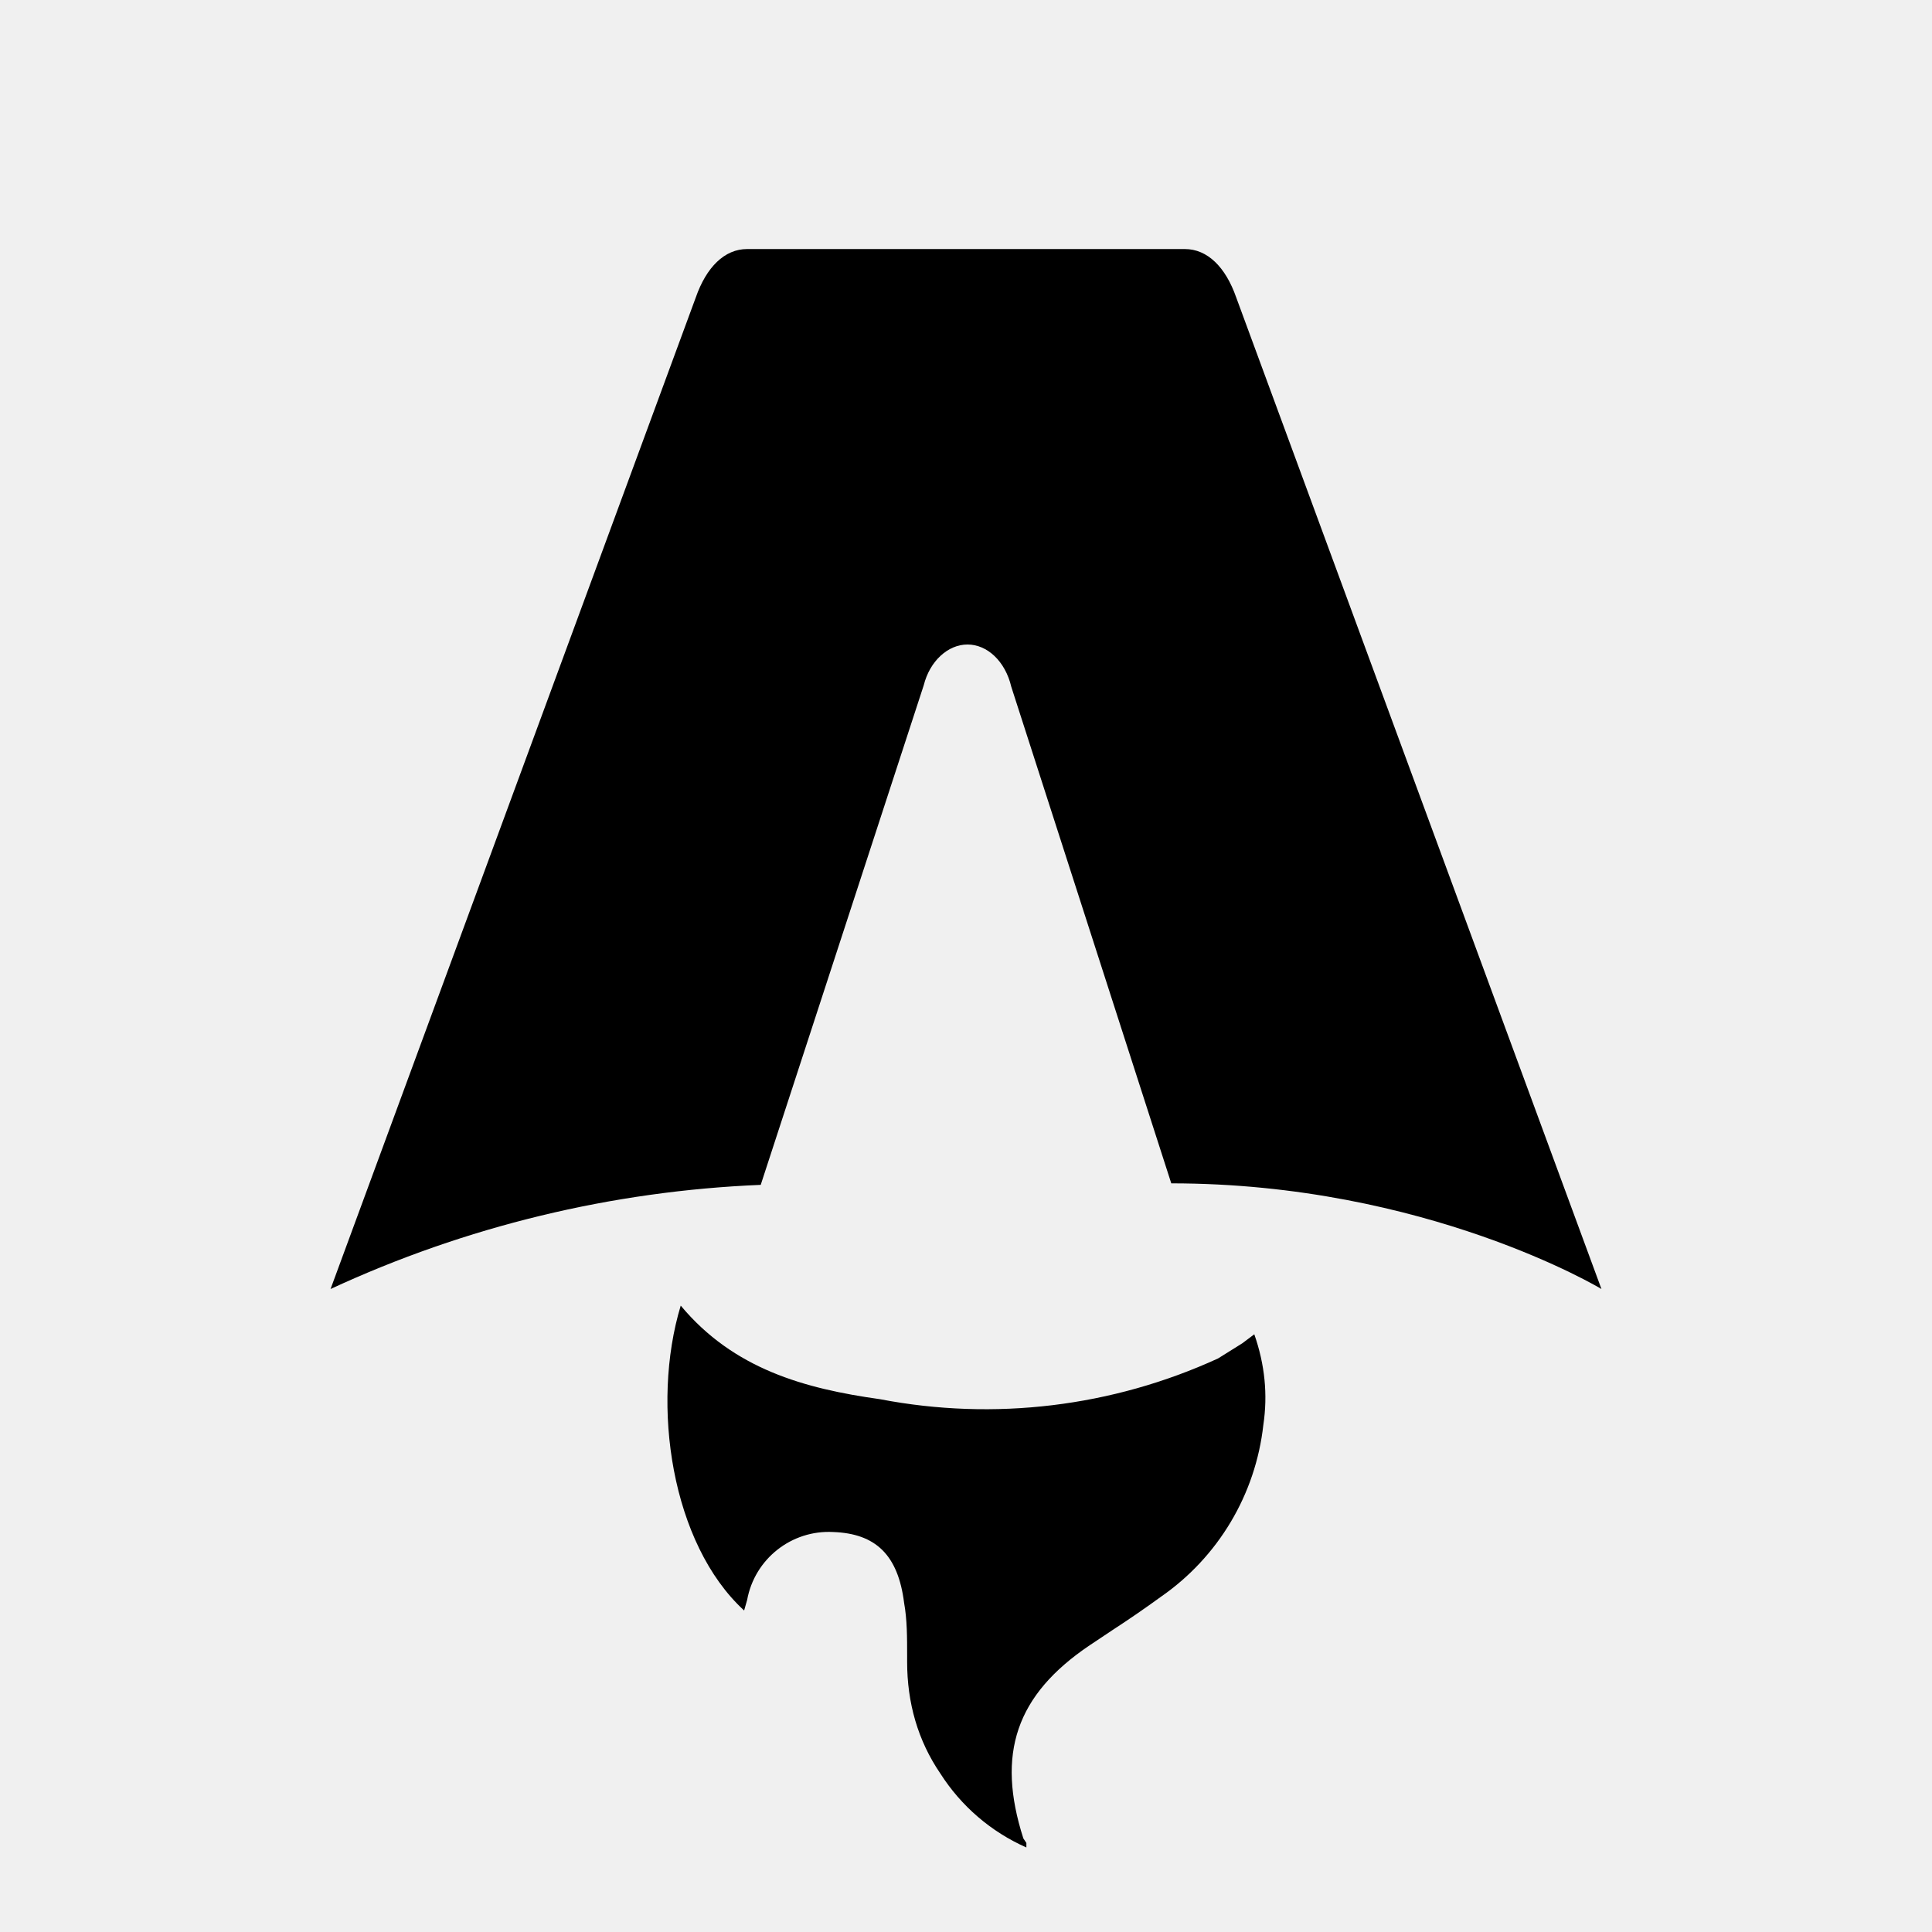
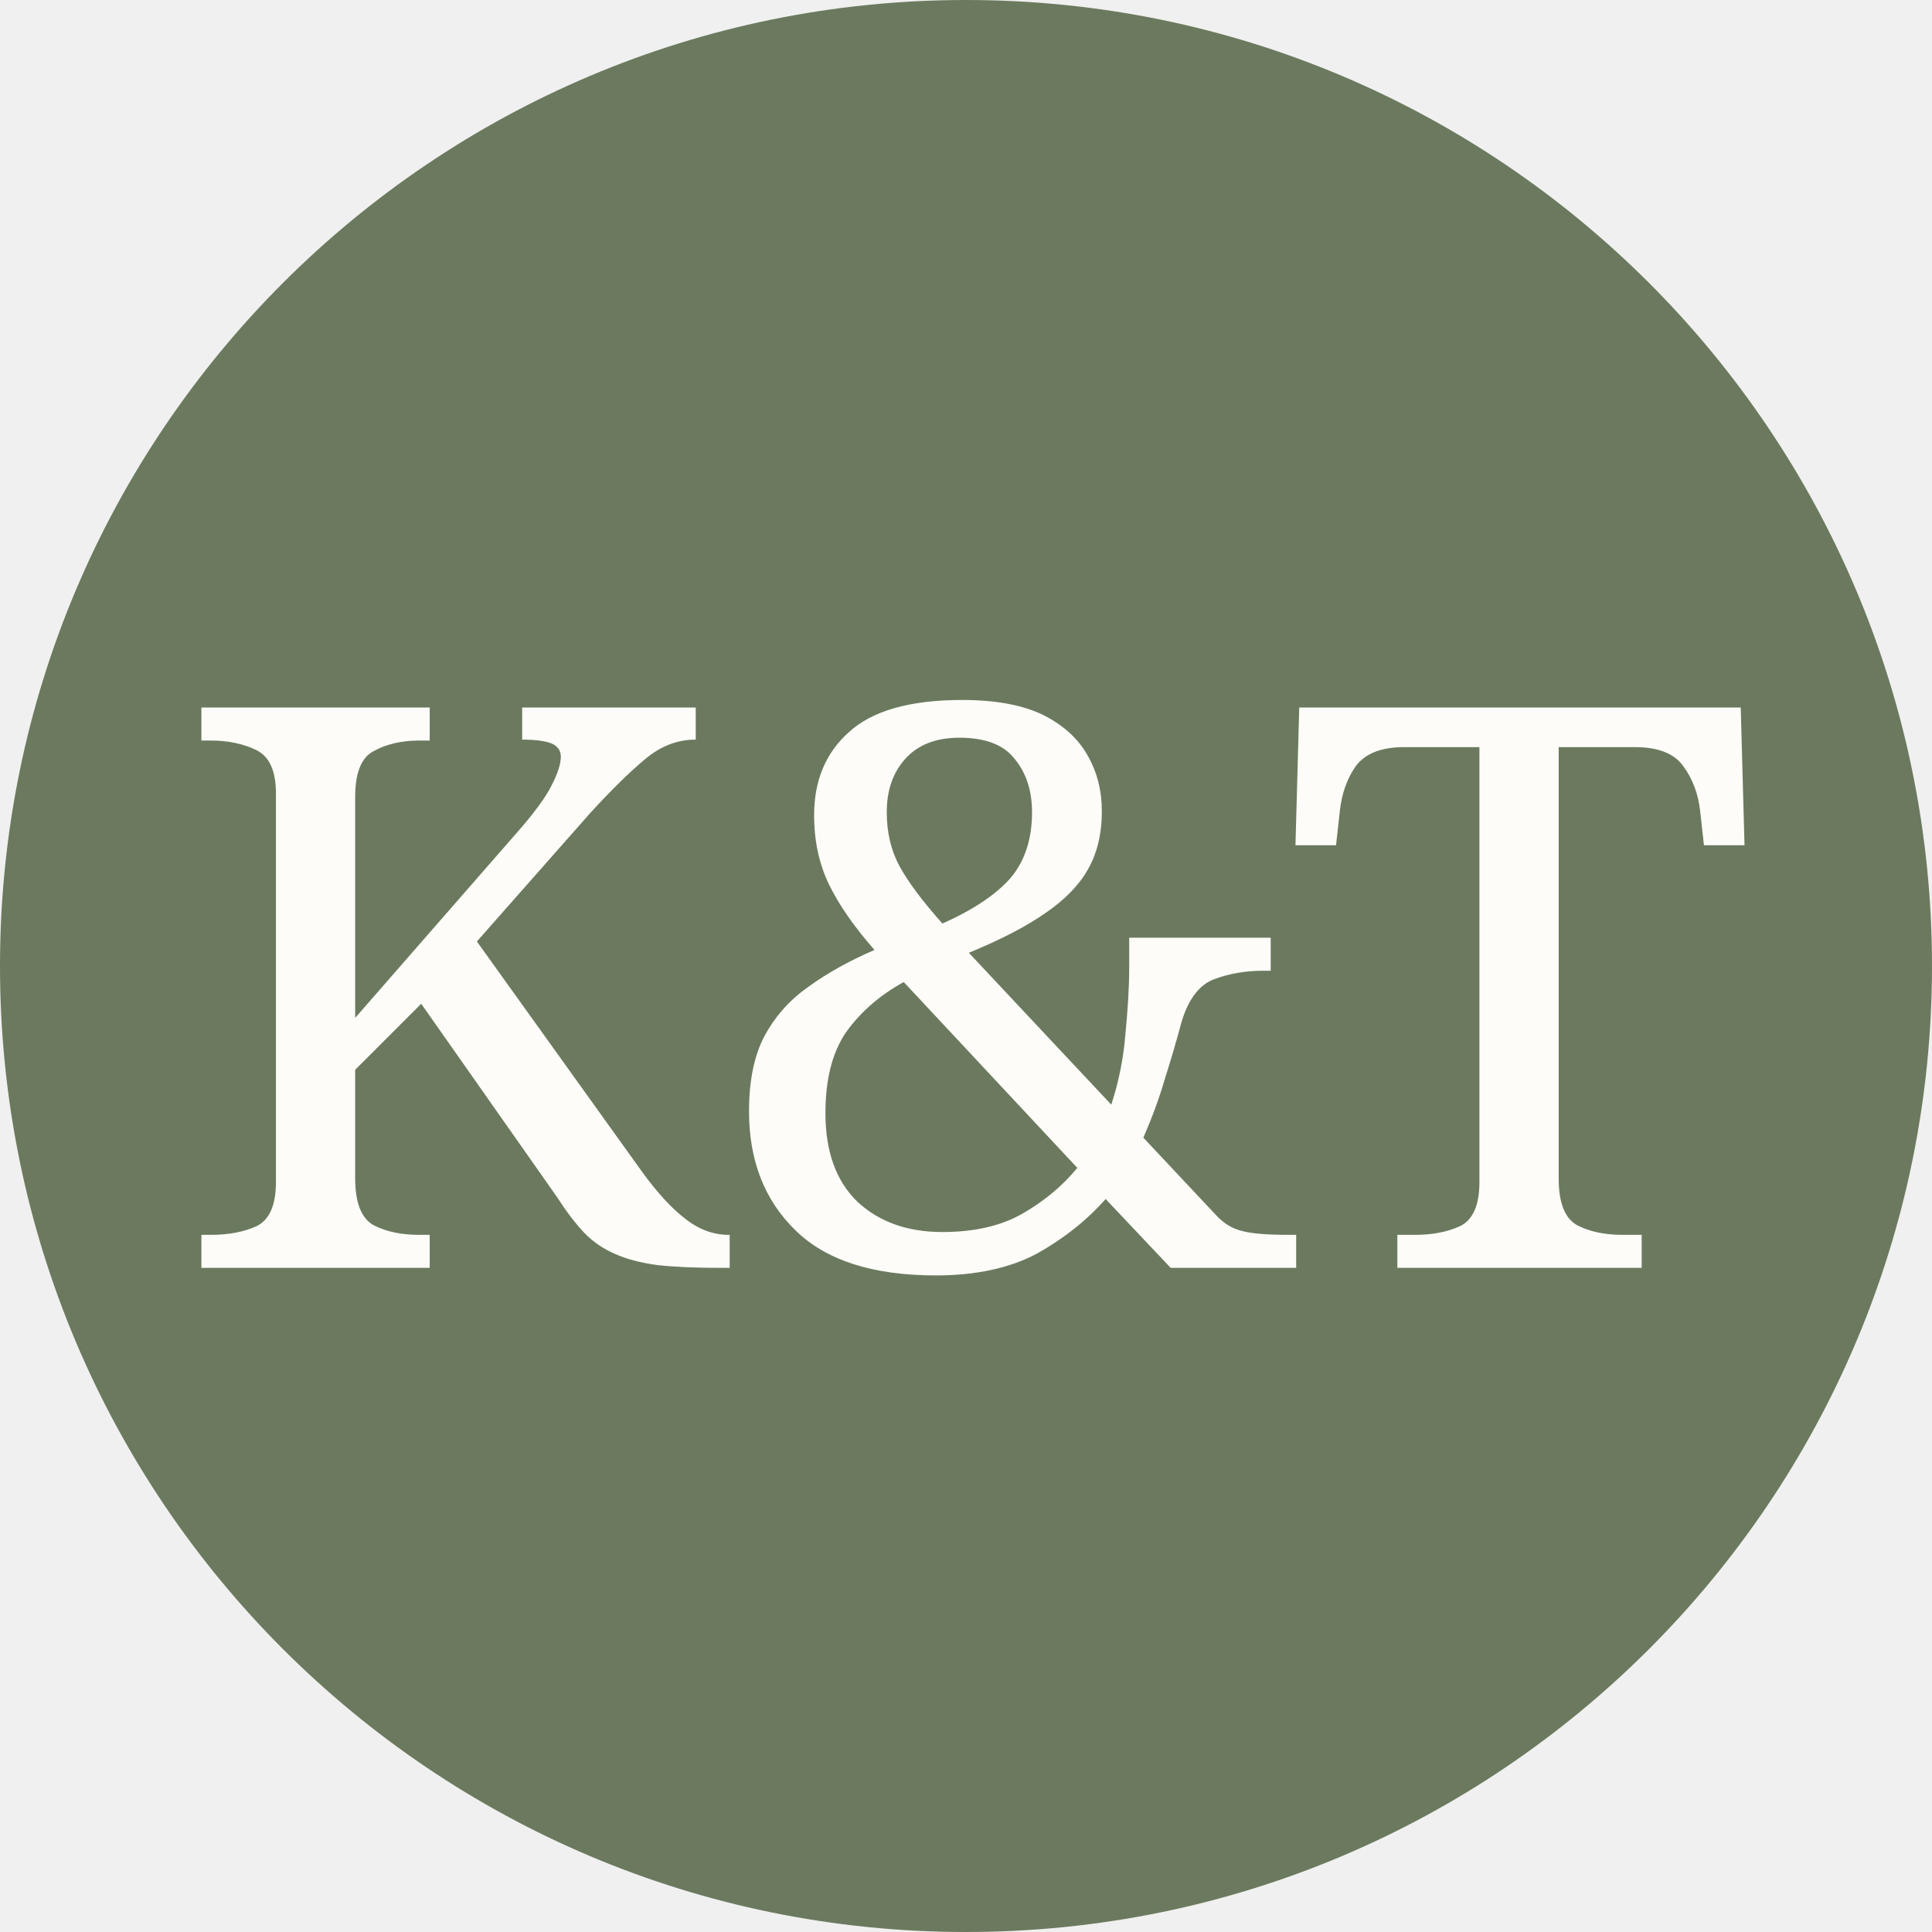
- <svg xmlns="http://www.w3.org/2000/svg" fill="none" viewBox="0 0 128 128">
-   <path d="M50.4 78.5a75.1 75.1 0 0 0-28.5 6.9l24.2-65.7c.7-2 1.9-3.2 3.4-3.2h29c1.5 0 2.7 1.2 3.4 3.2l24.2 65.7s-11.6-7-28.5-7L67 45.5c-.4-1.7-1.6-2.8-2.9-2.8-1.3 0-2.5 1.1-2.9 2.7L50.4 78.5Zm-1.1 28.2Zm-4.2-20.2c-2 6.6-.6 15.8 4.2 20.2a17.5 17.5 0 0 1 .2-.7 5.5 5.5 0 0 1 5.7-4.5c2.8.1 4.3 1.5 4.7 4.7.2 1.1.2 2.3.2 3.5v.4c0 2.7.7 5.2 2.2 7.4a13 13 0 0 0 5.7 4.9v-.3l-.2-.3c-1.8-5.6-.5-9.5 4.4-12.8l1.5-1a73 73 0 0 0 3.2-2.2 16 16 0 0 0 6.8-11.4c.3-2 .1-4-.6-6l-.8.6-1.6 1a37 37 0 0 1-22.4 2.7c-5-.7-9.7-2-13.2-6.2Z" />
-   <style>
-         path { fill: #000; }
-         @media (prefers-color-scheme: dark) {
-             path { fill: #FFF; }
-         }
-     </style>
+ <svg xmlns="http://www.w3.org/2000/svg" viewBox="0 0 32 32">
+   <circle cx="16" cy="16" r="16" fill="#6b7a5e" />
+   <text x="16" y="21" text-anchor="middle" font-family="Georgia, serif" font-size="13" fill="#fdfcf9">K&amp;T</text>
</svg>
